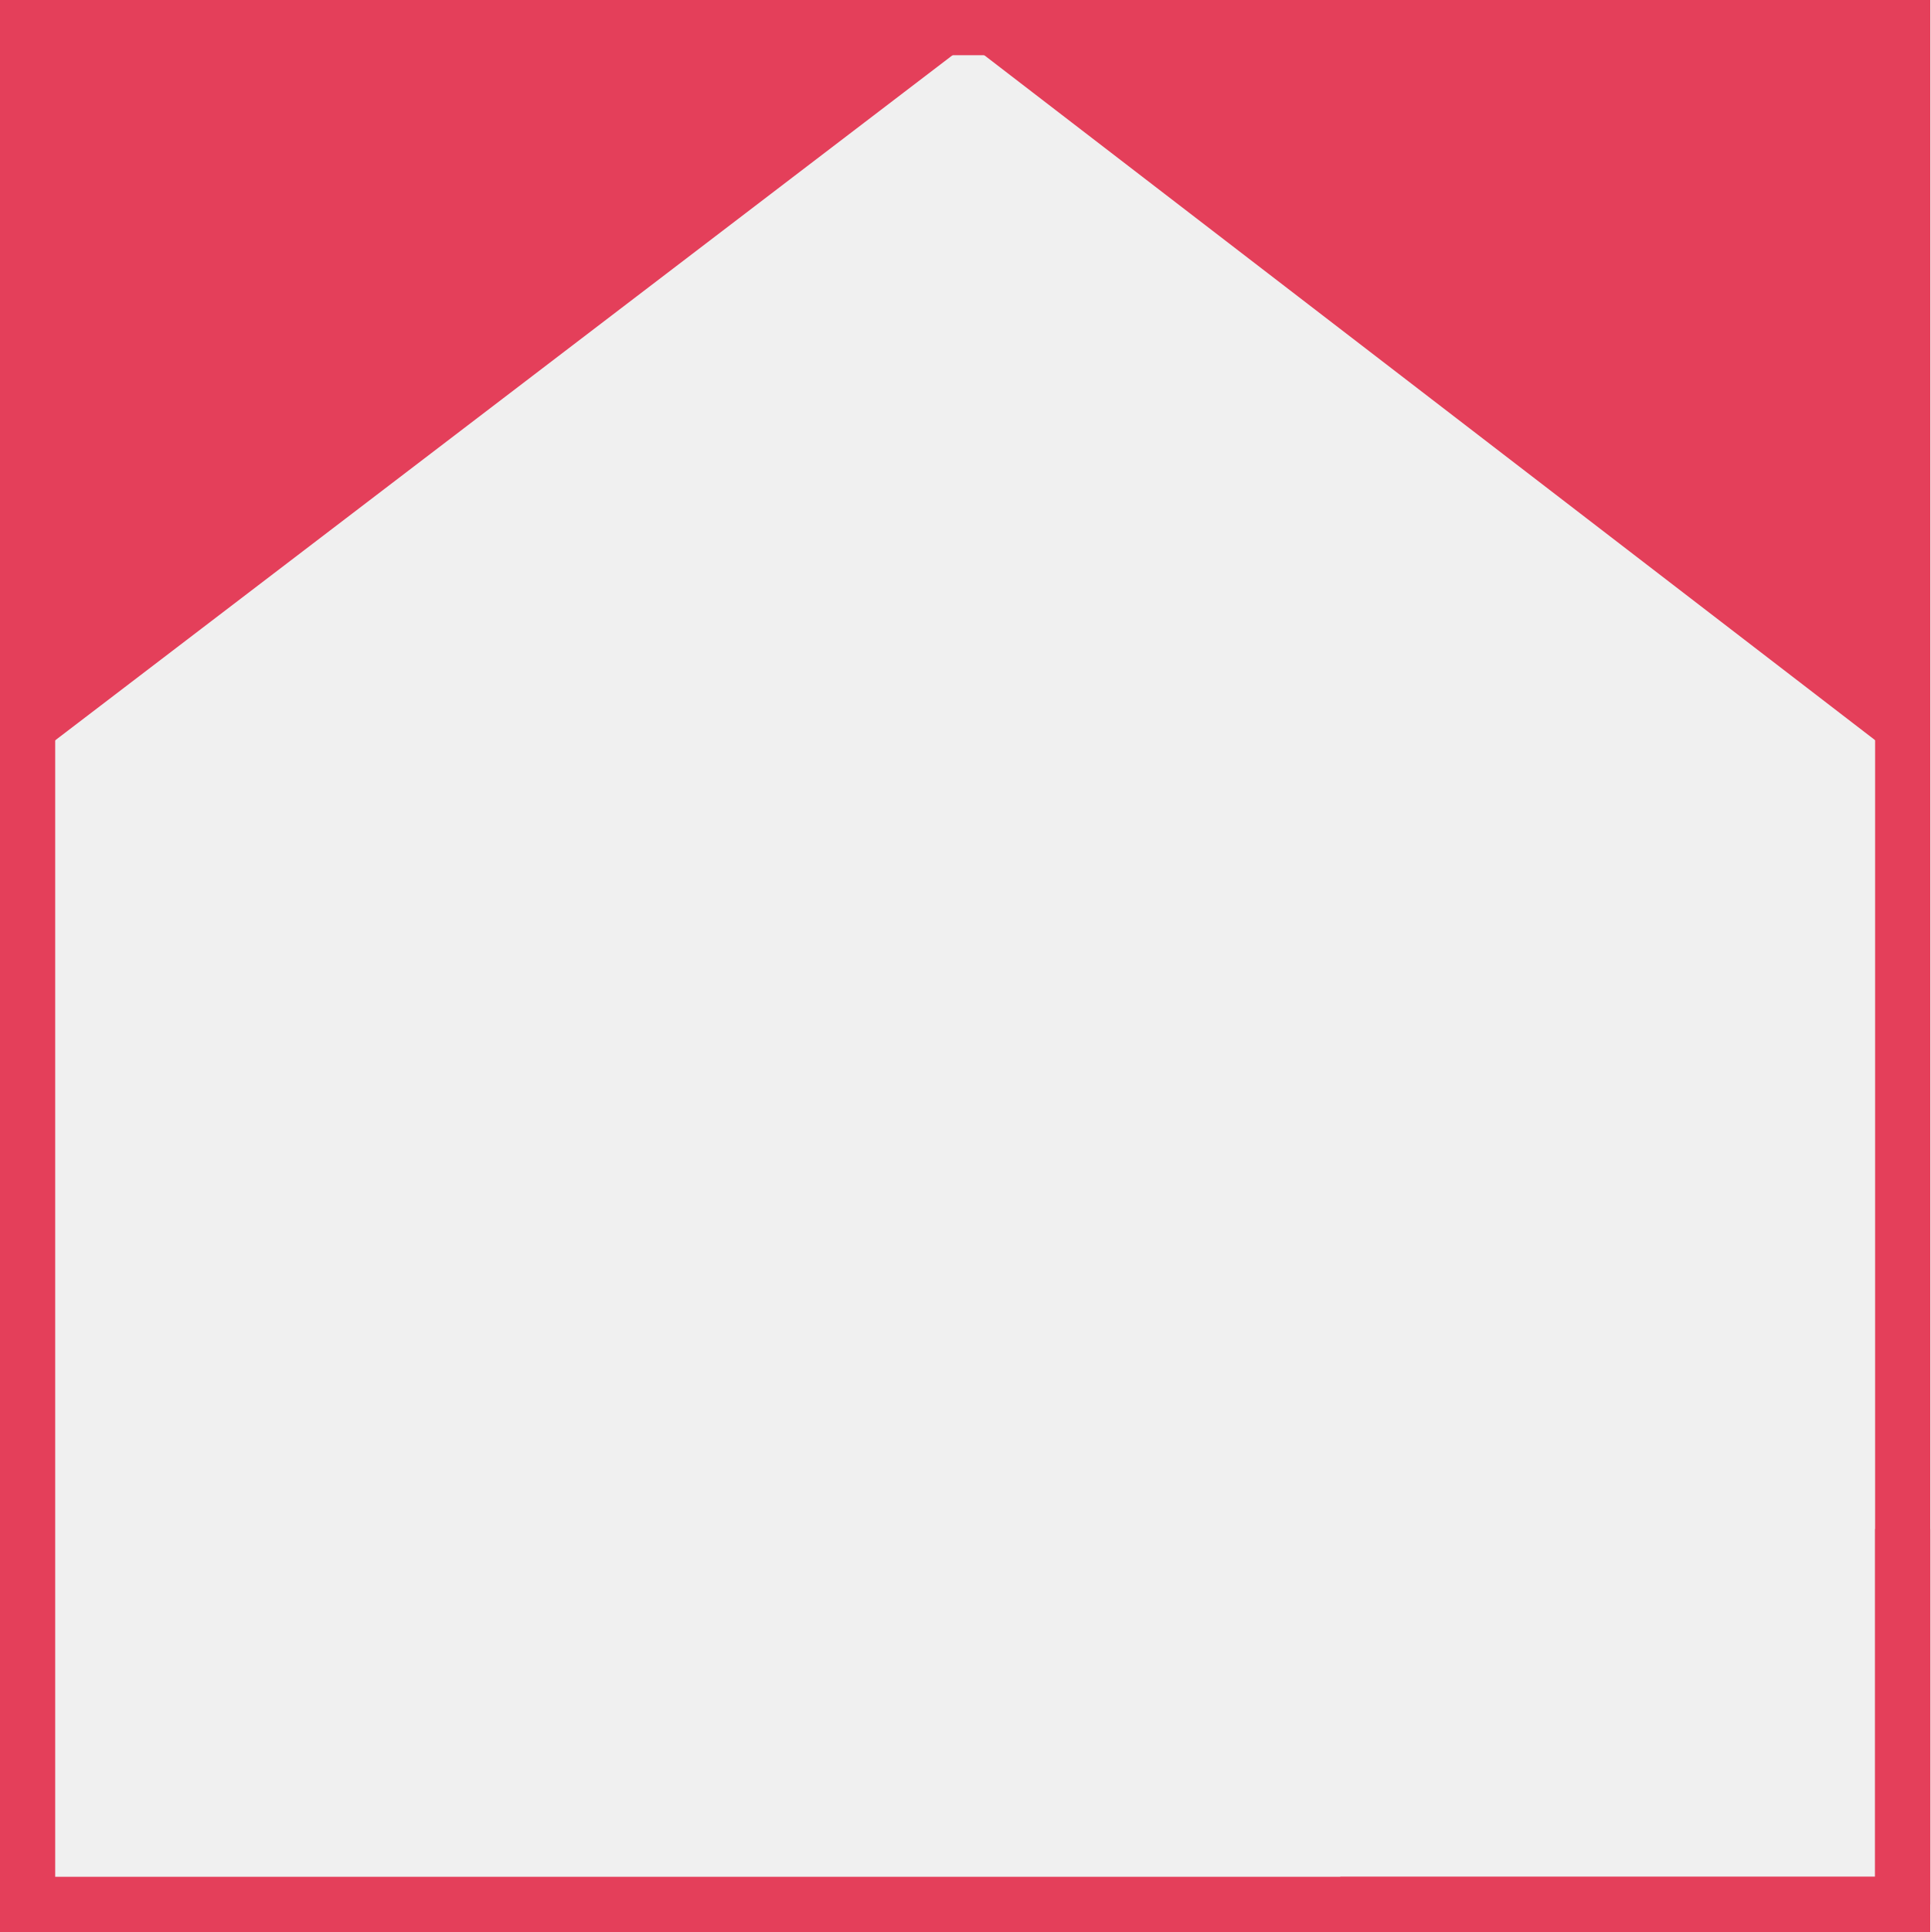
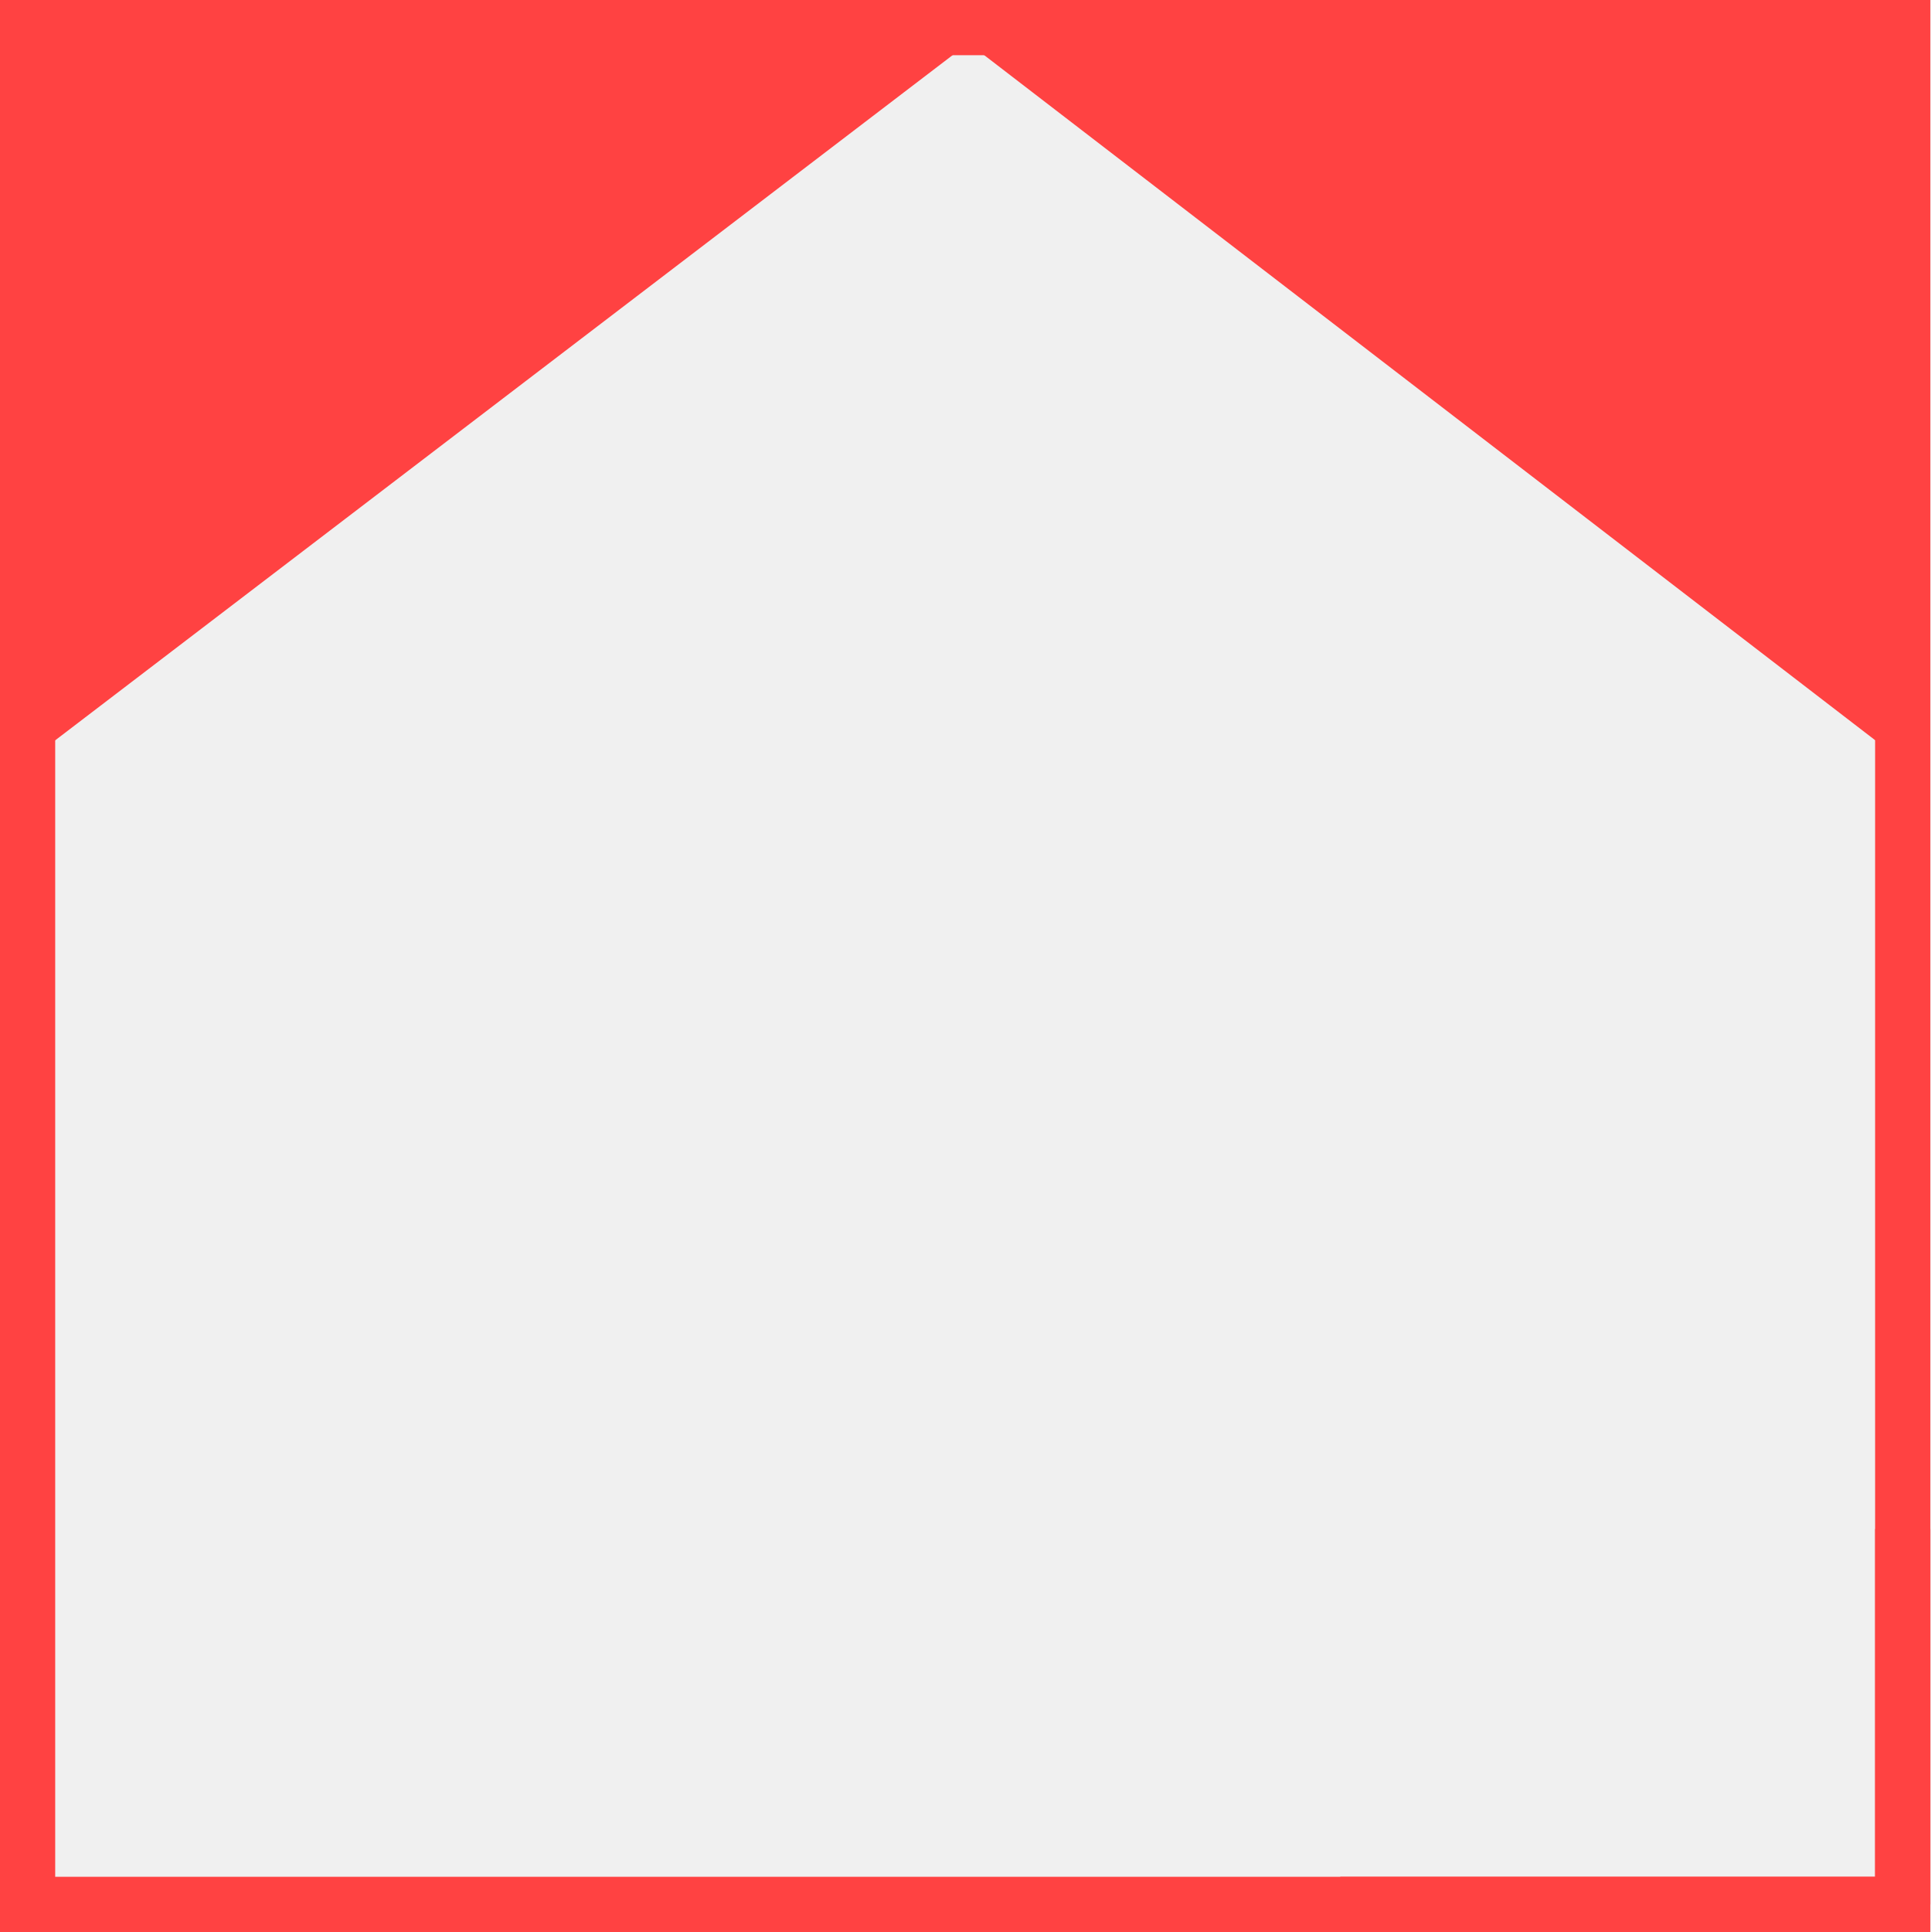
<svg xmlns="http://www.w3.org/2000/svg" id="Layer_1" data-name="Layer 1" viewBox="0 0 104.92 105">
  <defs>
-     <style>.cls-1{fill:none;stroke:#e43f5a;stroke-miterlimit:10;stroke-width:3px;}.cls-2{fill:#fff;}.cls-3{fill:#e43f5a;}</style>
+     <style>.cls-1{fill:none;stroke:#ff4242;stroke-miterlimit:10;stroke-width:3px;}.cls-2{fill:#fff;}.cls-3{fill:#ff4242;}</style>
  </defs>
  <polygon class="cls-1" points="1.5 1.5 103.42 1.5 103.42 103.5 1.5 103.5 1.5 1.5 1.5 1.5" />
  <line class="cls-1" x1="1.5" y1="1.5" x2="26.98" y2="1.5" />
  <line class="cls-1" x1="1.5" y1="1.5" x2="1.5" y2="21.89" />
  <line class="cls-1" x1="26.98" y1="1.5" x2="32.08" y2="1.5" />
  <line class="cls-1" x1="103.42" y1="103.5" x2="103.42" y2="83.1" />
  <line class="cls-1" x1="103.42" y1="103.5" x2="72.85" y2="103.5" />
  <path class="cls-2" d="M308.9,122" transform="translate(-206.98 -95.52)" />
  <polygon class="cls-3" points="103.42 41.38 52.64 2.34 1.5 41.38 1.5 2.34 103.42 2.34 103.42 41.38" />
</svg>
